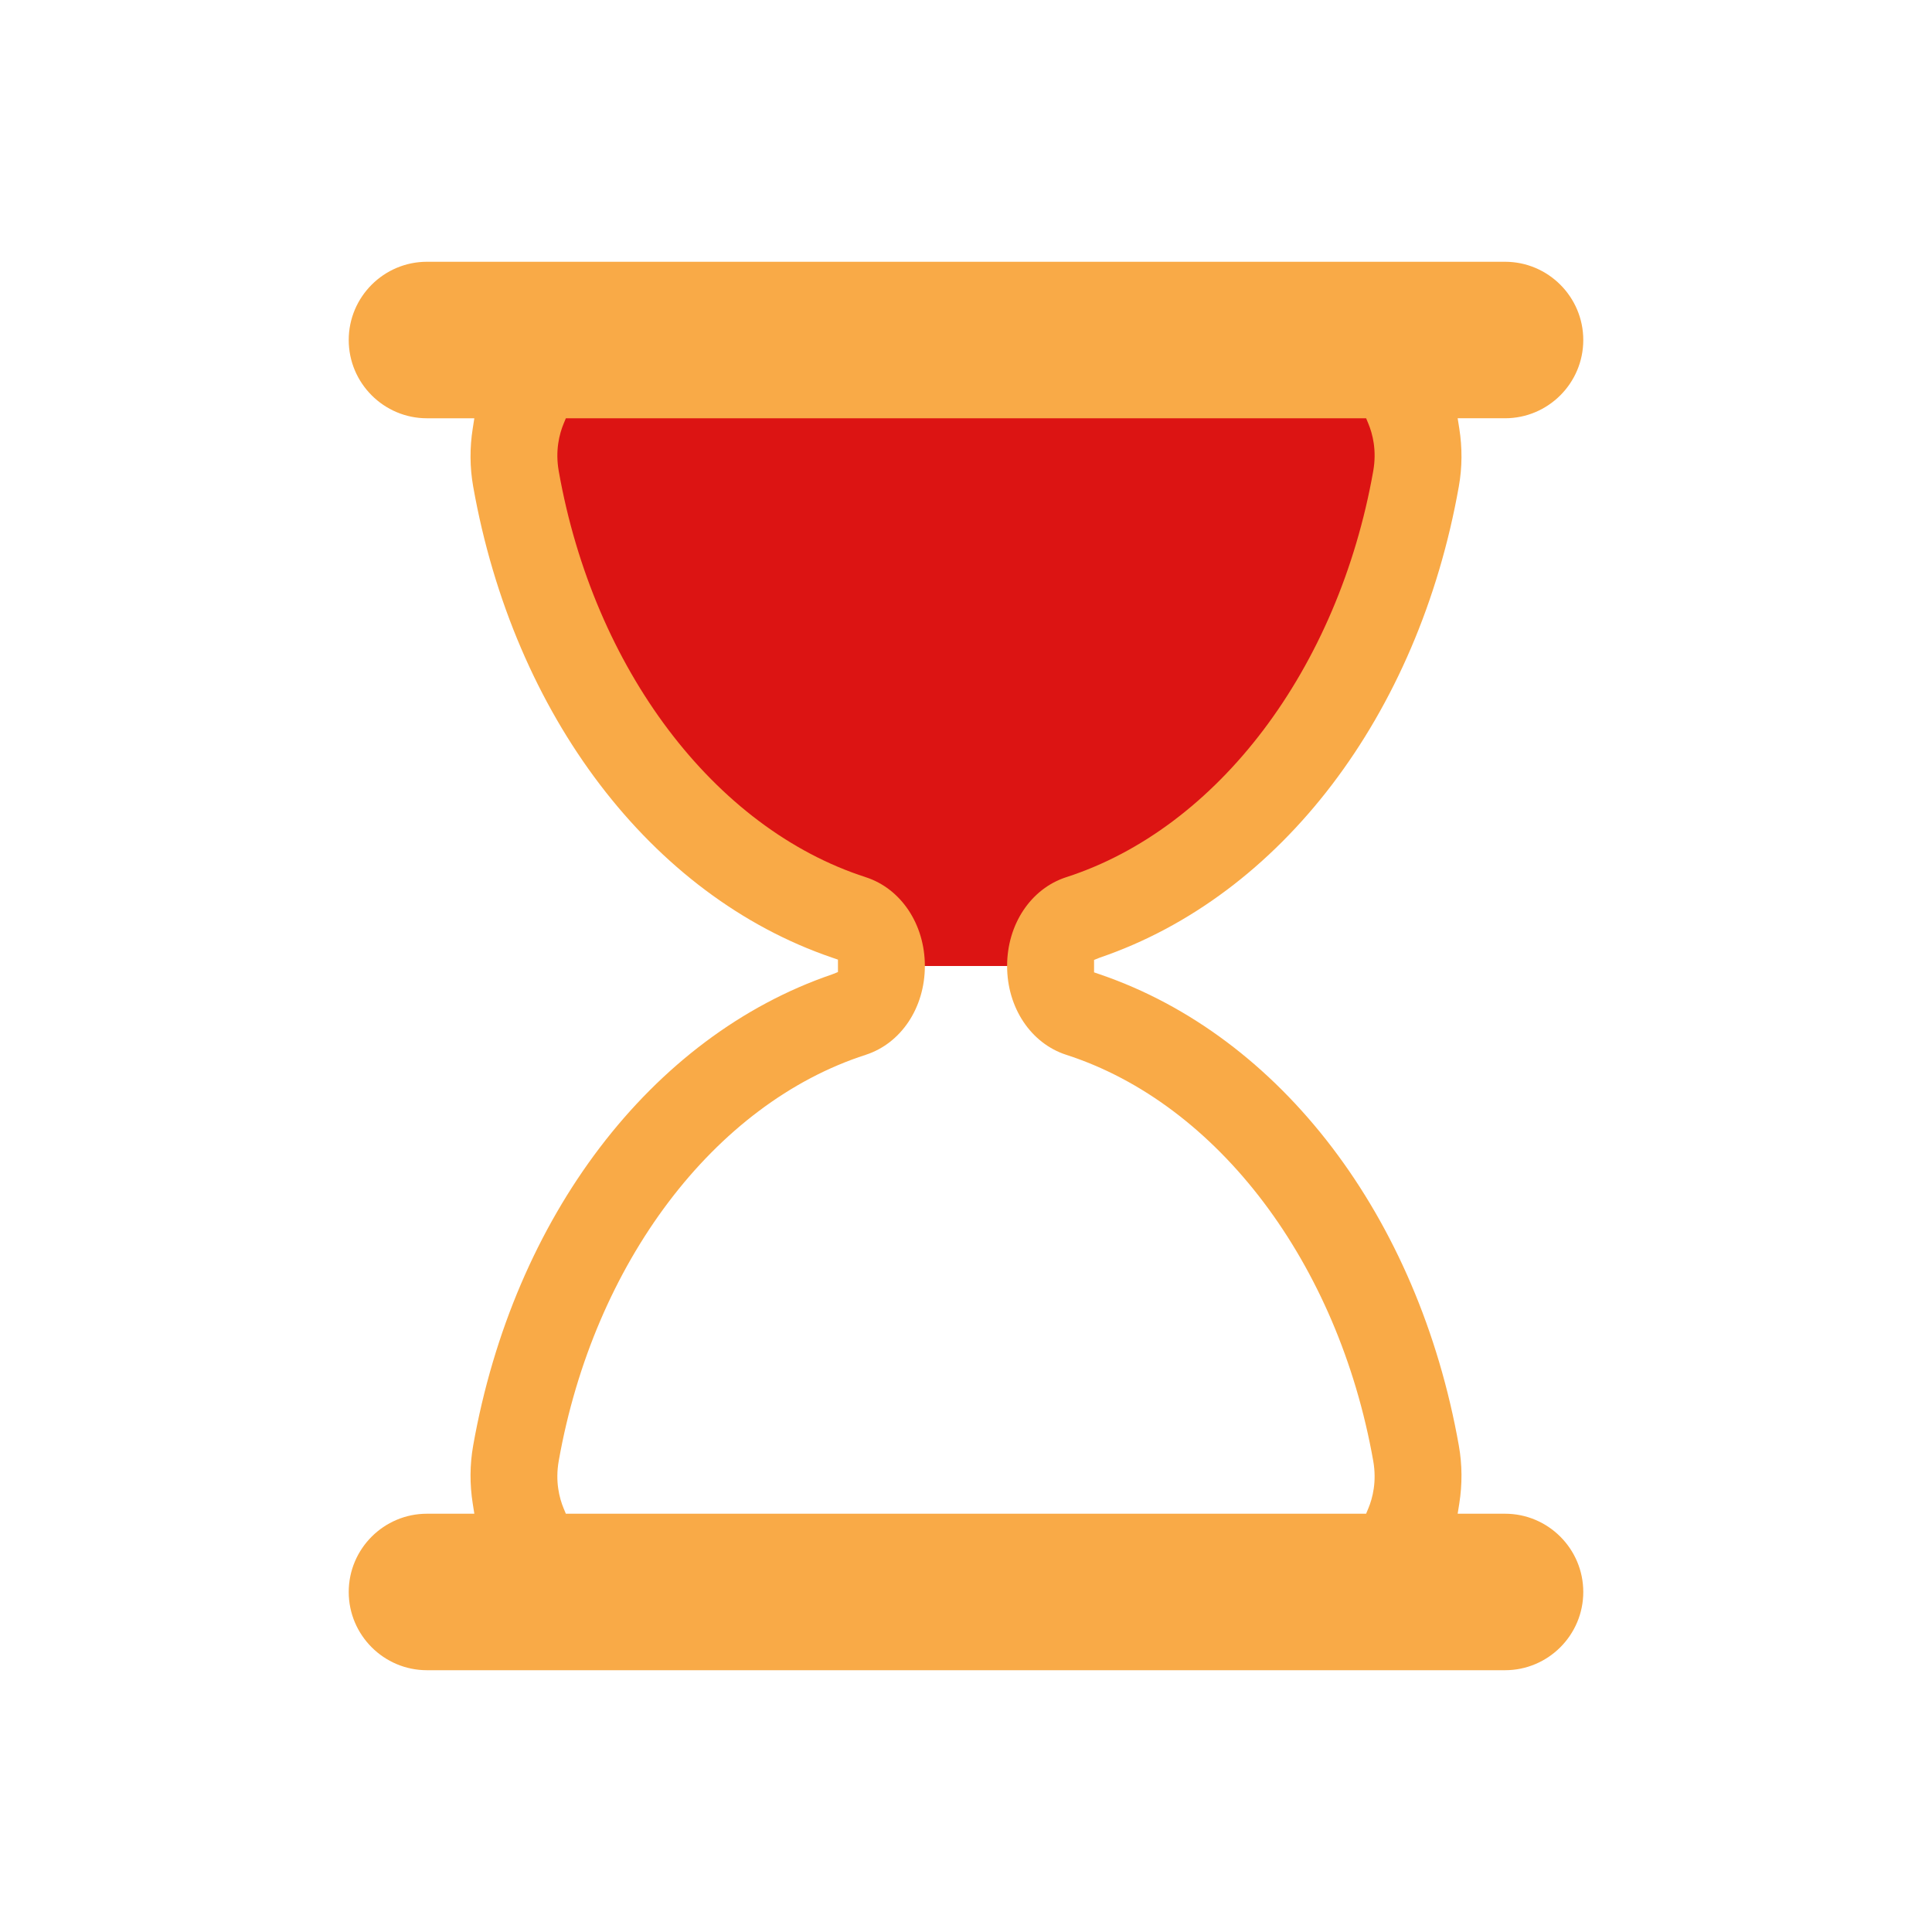
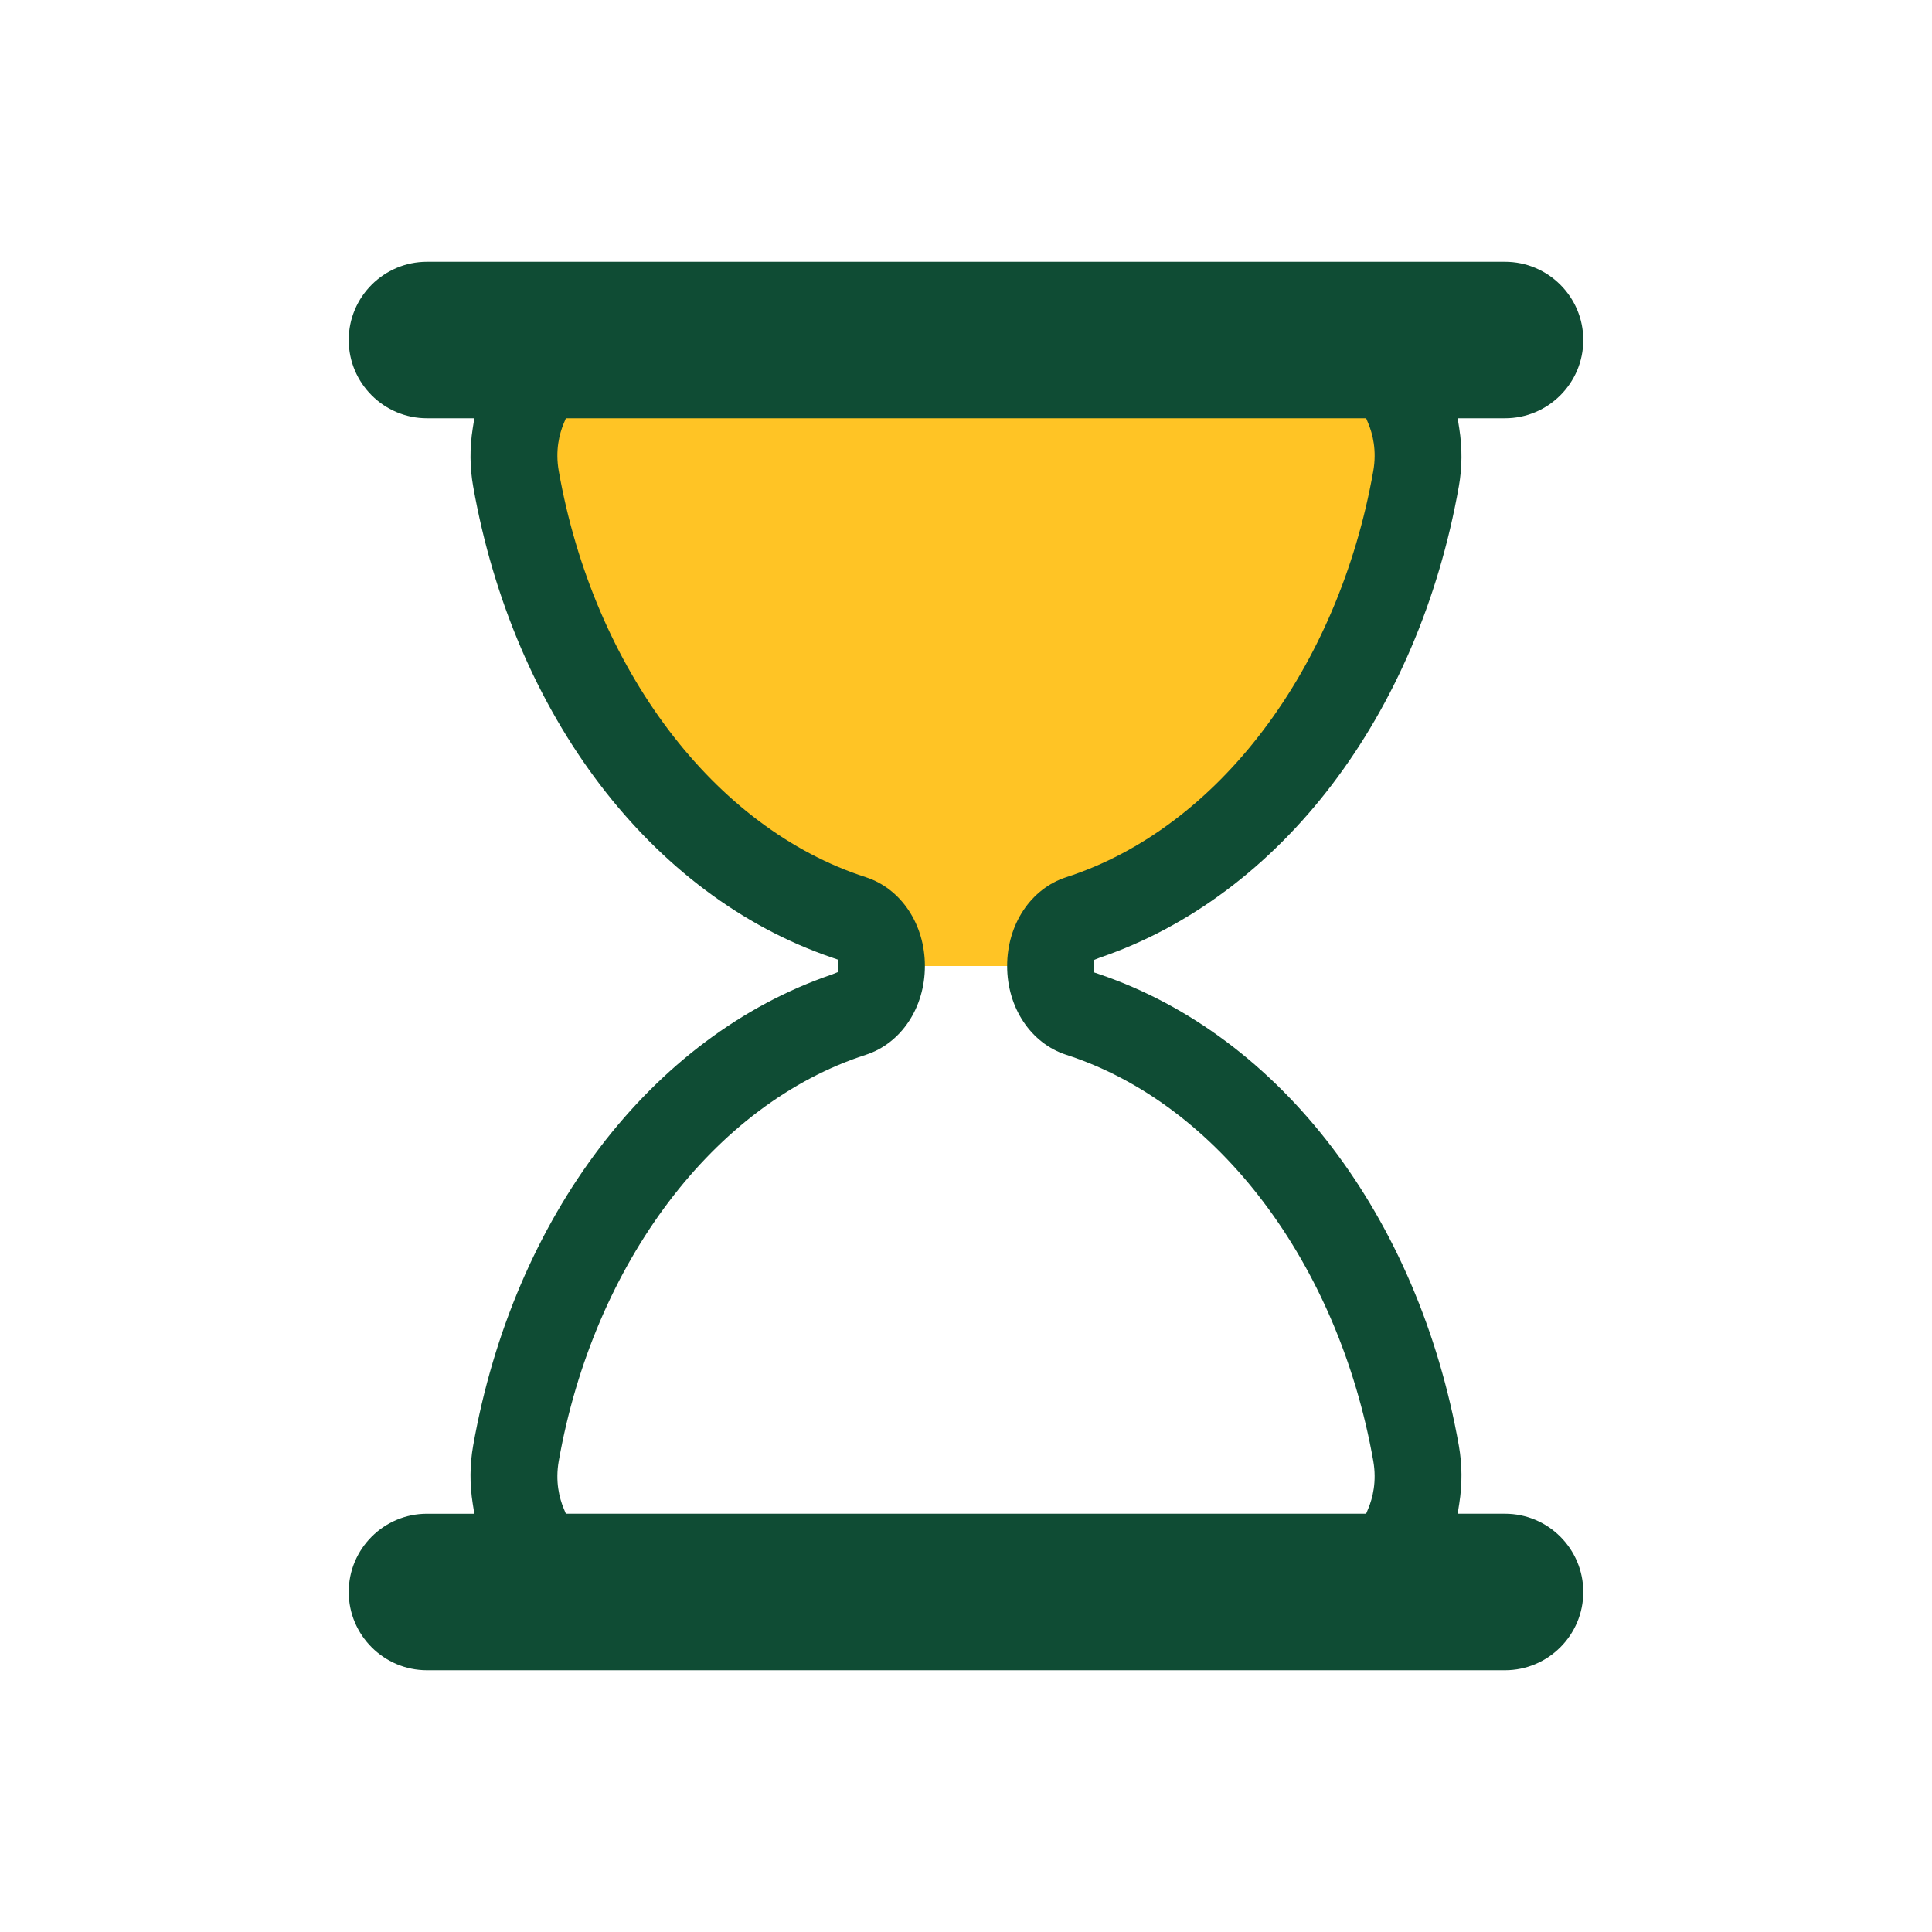
<svg xmlns="http://www.w3.org/2000/svg" width="100%" height="100%" viewBox="0 0 100 100" preserveAspectRatio="xMidYMid" class="lds-hourglass">
  <defs>
-     <clipPath ng-attr-id="{{config.cpid}}" id="lds-hourglass-cpid-5d634b72a387a">
-       <rect x="0" y="0" width="100" height="0.579">
+     <clipPath ng-attr-id="{{config.cpid}}" id="lds-hourglass-cpid-450ad89513a9e">
+       <rect x="0" y="0.579" width="100" height="49.421">
        <animate attributeName="y" calcMode="spline" values="0;50;0;0;0" keyTimes="0;0.4;0.5;0.9;1" dur="2.2" keySplines="0.3 0 1 0.7;0.3 0 1 0.7;0.3 0 1 0.7;0.3 0 1 0.7" begin="0s" repeatCount="indefinite" />
        <animate attributeName="height" calcMode="spline" values="50;0;0;50;50" keyTimes="0;0.4;0.5;0.9;1" dur="2.2" keySplines="0.3 0 1 0.7;0.3 0 1 0.7;0.3 0 1 0.7;0.3 0 1 0.7" begin="0s" repeatCount="indefinite" />
      </rect>
-       <rect x="0" y="50" width="100" height="49.421">
+       <rect x="0" y="99.421" width="100" height="0.579">
        <animate attributeName="y" calcMode="spline" values="100;50;50;50;50" keyTimes="0;0.4;0.5;0.9;1" dur="2.2" keySplines="0.3 0 1 0.7;0.3 0 1 0.7;0.3 0 1 0.7;0.3 0 1 0.7" begin="0s" repeatCount="indefinite" />
        <animate attributeName="height" calcMode="spline" values="0;50;50;0;0" keyTimes="0;0.4;0.5;0.9;1" dur="2.2" keySplines="0.3 0 1 0.7;0.3 0 1 0.7;0.3 0 1 0.7;0.3 0 1 0.7" begin="0s" repeatCount="indefinite" />
      </rect>
    </clipPath>
  </defs>
  <g transform="translate(50,50)">
    <g transform="scale(0.9)">
      <g transform="translate(-50,-50)">
-         <g transform="rotate(180 50 50)">
+         <g transform="rotate(0)">
          <animateTransform attributeName="transform" type="rotate" calcMode="linear" values="0 50 50;0 50 50;180 50 50;180 50 50;360 50 50" keyTimes="0;0.4;0.5;0.9;1" dur="2.2s" begin="0s" repeatCount="indefinite" />
-           <path ng-attr-clip-path="url(#{{config.cpid}})" ng-attr-fill="{{config.sand}}" d="M54.864,50L54.864,50c0-1.291,0.689-2.412,1.671-2.729c9.624-3.107,17.154-12.911,19.347-25.296 c0.681-3.844-1.698-7.475-4.791-7.475H28.908c-3.093,0-5.472,3.631-4.791,7.475c2.194,12.385,9.723,22.189,19.347,25.296 c0.982,0.317,1.671,1.438,1.671,2.729v0c0,1.291-0.689,2.412-1.671,2.729C33.84,55.836,26.311,65.64,24.117,78.025 c-0.681,3.844,1.698,7.475,4.791,7.475h42.184c3.093,0,5.472-3.631,4.791-7.475C73.689,65.64,66.16,55.836,56.536,52.729 C55.553,52.412,54.864,51.291,54.864,50z" clip-path="url(#lds-hourglass-cpid-5d634b72a387a)" fill="#dc1413" />
-           <path ng-attr-fill="{{config.frame}}" d="M81,81.5h-2.724l0.091-0.578c0.178-1.122,0.17-2.243-0.022-3.333C76.013,64.42,68.103,54.033,57.703,50.483l-0.339-0.116 v-0.715l0.339-0.135c10.399-3.552,18.31-13.938,20.642-27.107c0.192-1.089,0.2-2.211,0.022-3.333L78.276,18.5H81 c2.481,0,4.5-2.019,4.5-4.5S83.481,9.5,81,9.5H19c-2.481,0-4.5,2.019-4.5,4.5s2.019,4.5,4.5,4.5h2.724l-0.092,0.578 c-0.178,1.122-0.17,2.243,0.023,3.333c2.333,13.168,10.242,23.555,20.642,27.107l0.338,0.116v0.715l-0.338,0.135 c-10.4,3.551-18.31,13.938-20.642,27.106c-0.193,1.09-0.201,2.211-0.023,3.333l0.092,0.578H19c-2.481,0-4.5,2.019-4.5,4.5 s2.019,4.5,4.5,4.5h62c2.481,0,4.5-2.019,4.5-4.5S83.481,81.5,81,81.5z M73.14,81.191L73.012,81.5H26.988l-0.128-0.309 c-0.244-0.588-0.491-1.538-0.28-2.729c2.014-11.375,8.944-20.542,17.654-23.354c2.035-0.658,3.402-2.711,3.402-5.108 c0-2.398-1.368-4.451-3.403-5.108c-8.71-2.812-15.639-11.979-17.653-23.353c-0.211-1.191,0.036-2.143,0.281-2.731l0.128-0.308 h46.024l0.128,0.308c0.244,0.589,0.492,1.541,0.281,2.731c-2.015,11.375-8.944,20.541-17.654,23.353 c-2.035,0.658-3.402,2.71-3.402,5.108c0,2.397,1.368,4.45,3.403,5.108c8.71,2.812,15.64,11.979,17.653,23.354 C73.632,79.651,73.384,80.604,73.14,81.191z" fill="#f9aa47" />
+           <path ng-attr-clip-path="url(#{{config.cpid}})" ng-attr-fill="{{config.sand}}" d="M54.864,50L54.864,50c0-1.291,0.689-2.412,1.671-2.729c9.624-3.107,17.154-12.911,19.347-25.296 c0.681-3.844-1.698-7.475-4.791-7.475H28.908c-3.093,0-5.472,3.631-4.791,7.475c2.194,12.385,9.723,22.189,19.347,25.296 c0.982,0.317,1.671,1.438,1.671,2.729v0c0,1.291-0.689,2.412-1.671,2.729C33.84,55.836,26.311,65.64,24.117,78.025 c-0.681,3.844,1.698,7.475,4.791,7.475h42.184c3.093,0,5.472-3.631,4.791-7.475C73.689,65.64,66.16,55.836,56.536,52.729 C55.553,52.412,54.864,51.291,54.864,50z" clip-path="url(#lds-hourglass-cpid-450ad89513a9e)" fill="#FFC425" />
+           <path ng-attr-fill="{{config.frame}}" d="M81,81.5h-2.724l0.091-0.578c0.178-1.122,0.17-2.243-0.022-3.333C76.013,64.42,68.103,54.033,57.703,50.483l-0.339-0.116 v-0.715l0.339-0.135c10.399-3.552,18.31-13.938,20.642-27.107c0.192-1.089,0.2-2.211,0.022-3.333L78.276,18.5H81 c2.481,0,4.5-2.019,4.5-4.5S83.481,9.5,81,9.5H19c-2.481,0-4.5,2.019-4.5,4.5s2.019,4.5,4.5,4.5h2.724l-0.092,0.578 c-0.178,1.122-0.17,2.243,0.023,3.333c2.333,13.168,10.242,23.555,20.642,27.107l0.338,0.116v0.715l-0.338,0.135 c-10.4,3.551-18.31,13.938-20.642,27.106c-0.193,1.09-0.201,2.211-0.023,3.333l0.092,0.578H19c-2.481,0-4.5,2.019-4.5,4.5 s2.019,4.5,4.5,4.5h62c2.481,0,4.5-2.019,4.5-4.5S83.481,81.5,81,81.5z M73.14,81.191L73.012,81.5H26.988l-0.128-0.309 c-0.244-0.588-0.491-1.538-0.28-2.729c2.014-11.375,8.944-20.542,17.654-23.354c2.035-0.658,3.402-2.711,3.402-5.108 c0-2.398-1.368-4.451-3.403-5.108c-8.71-2.812-15.639-11.979-17.653-23.353c-0.211-1.191,0.036-2.143,0.281-2.731l0.128-0.308 h46.024l0.128,0.308c0.244,0.589,0.492,1.541,0.281,2.731c-2.015,11.375-8.944,20.541-17.654,23.353 c-2.035,0.658-3.402,2.71-3.402,5.108c0,2.397,1.368,4.45,3.403,5.108c8.71,2.812,15.64,11.979,17.653,23.354 C73.632,79.651,73.384,80.604,73.14,81.191z" fill="#0F4C34" />
        </g>
      </g>
    </g>
  </g>
</svg>
